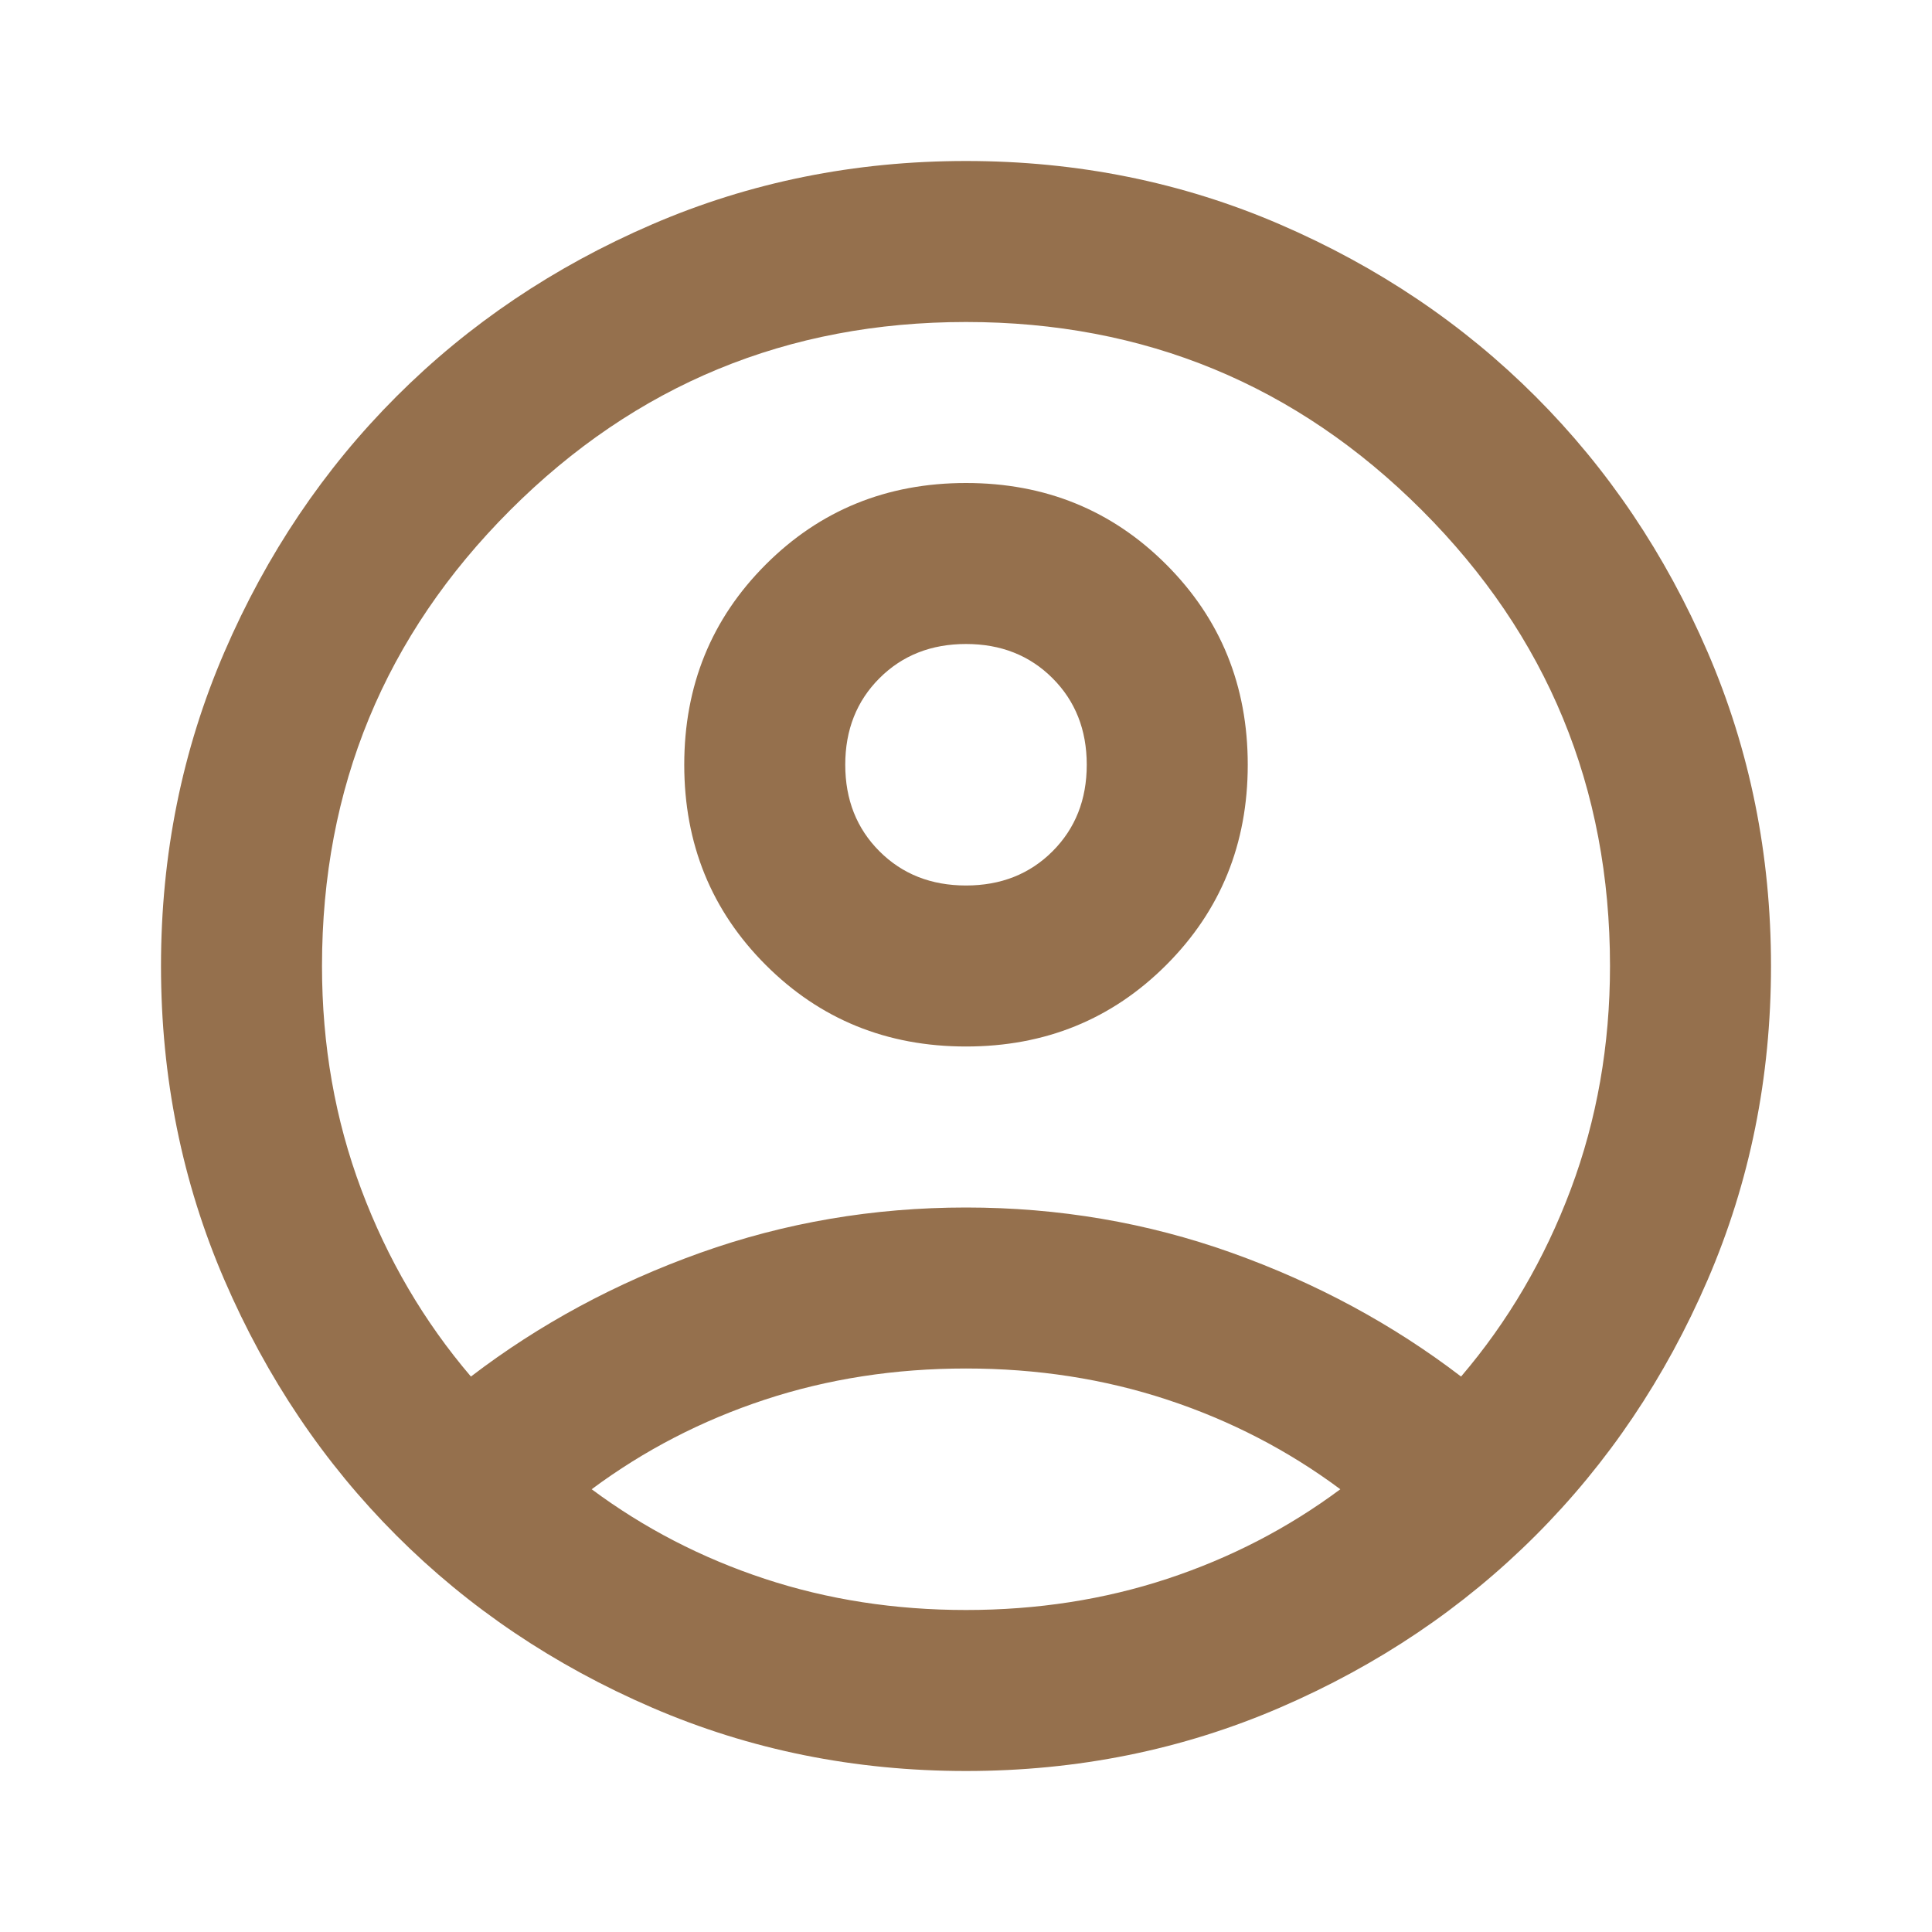
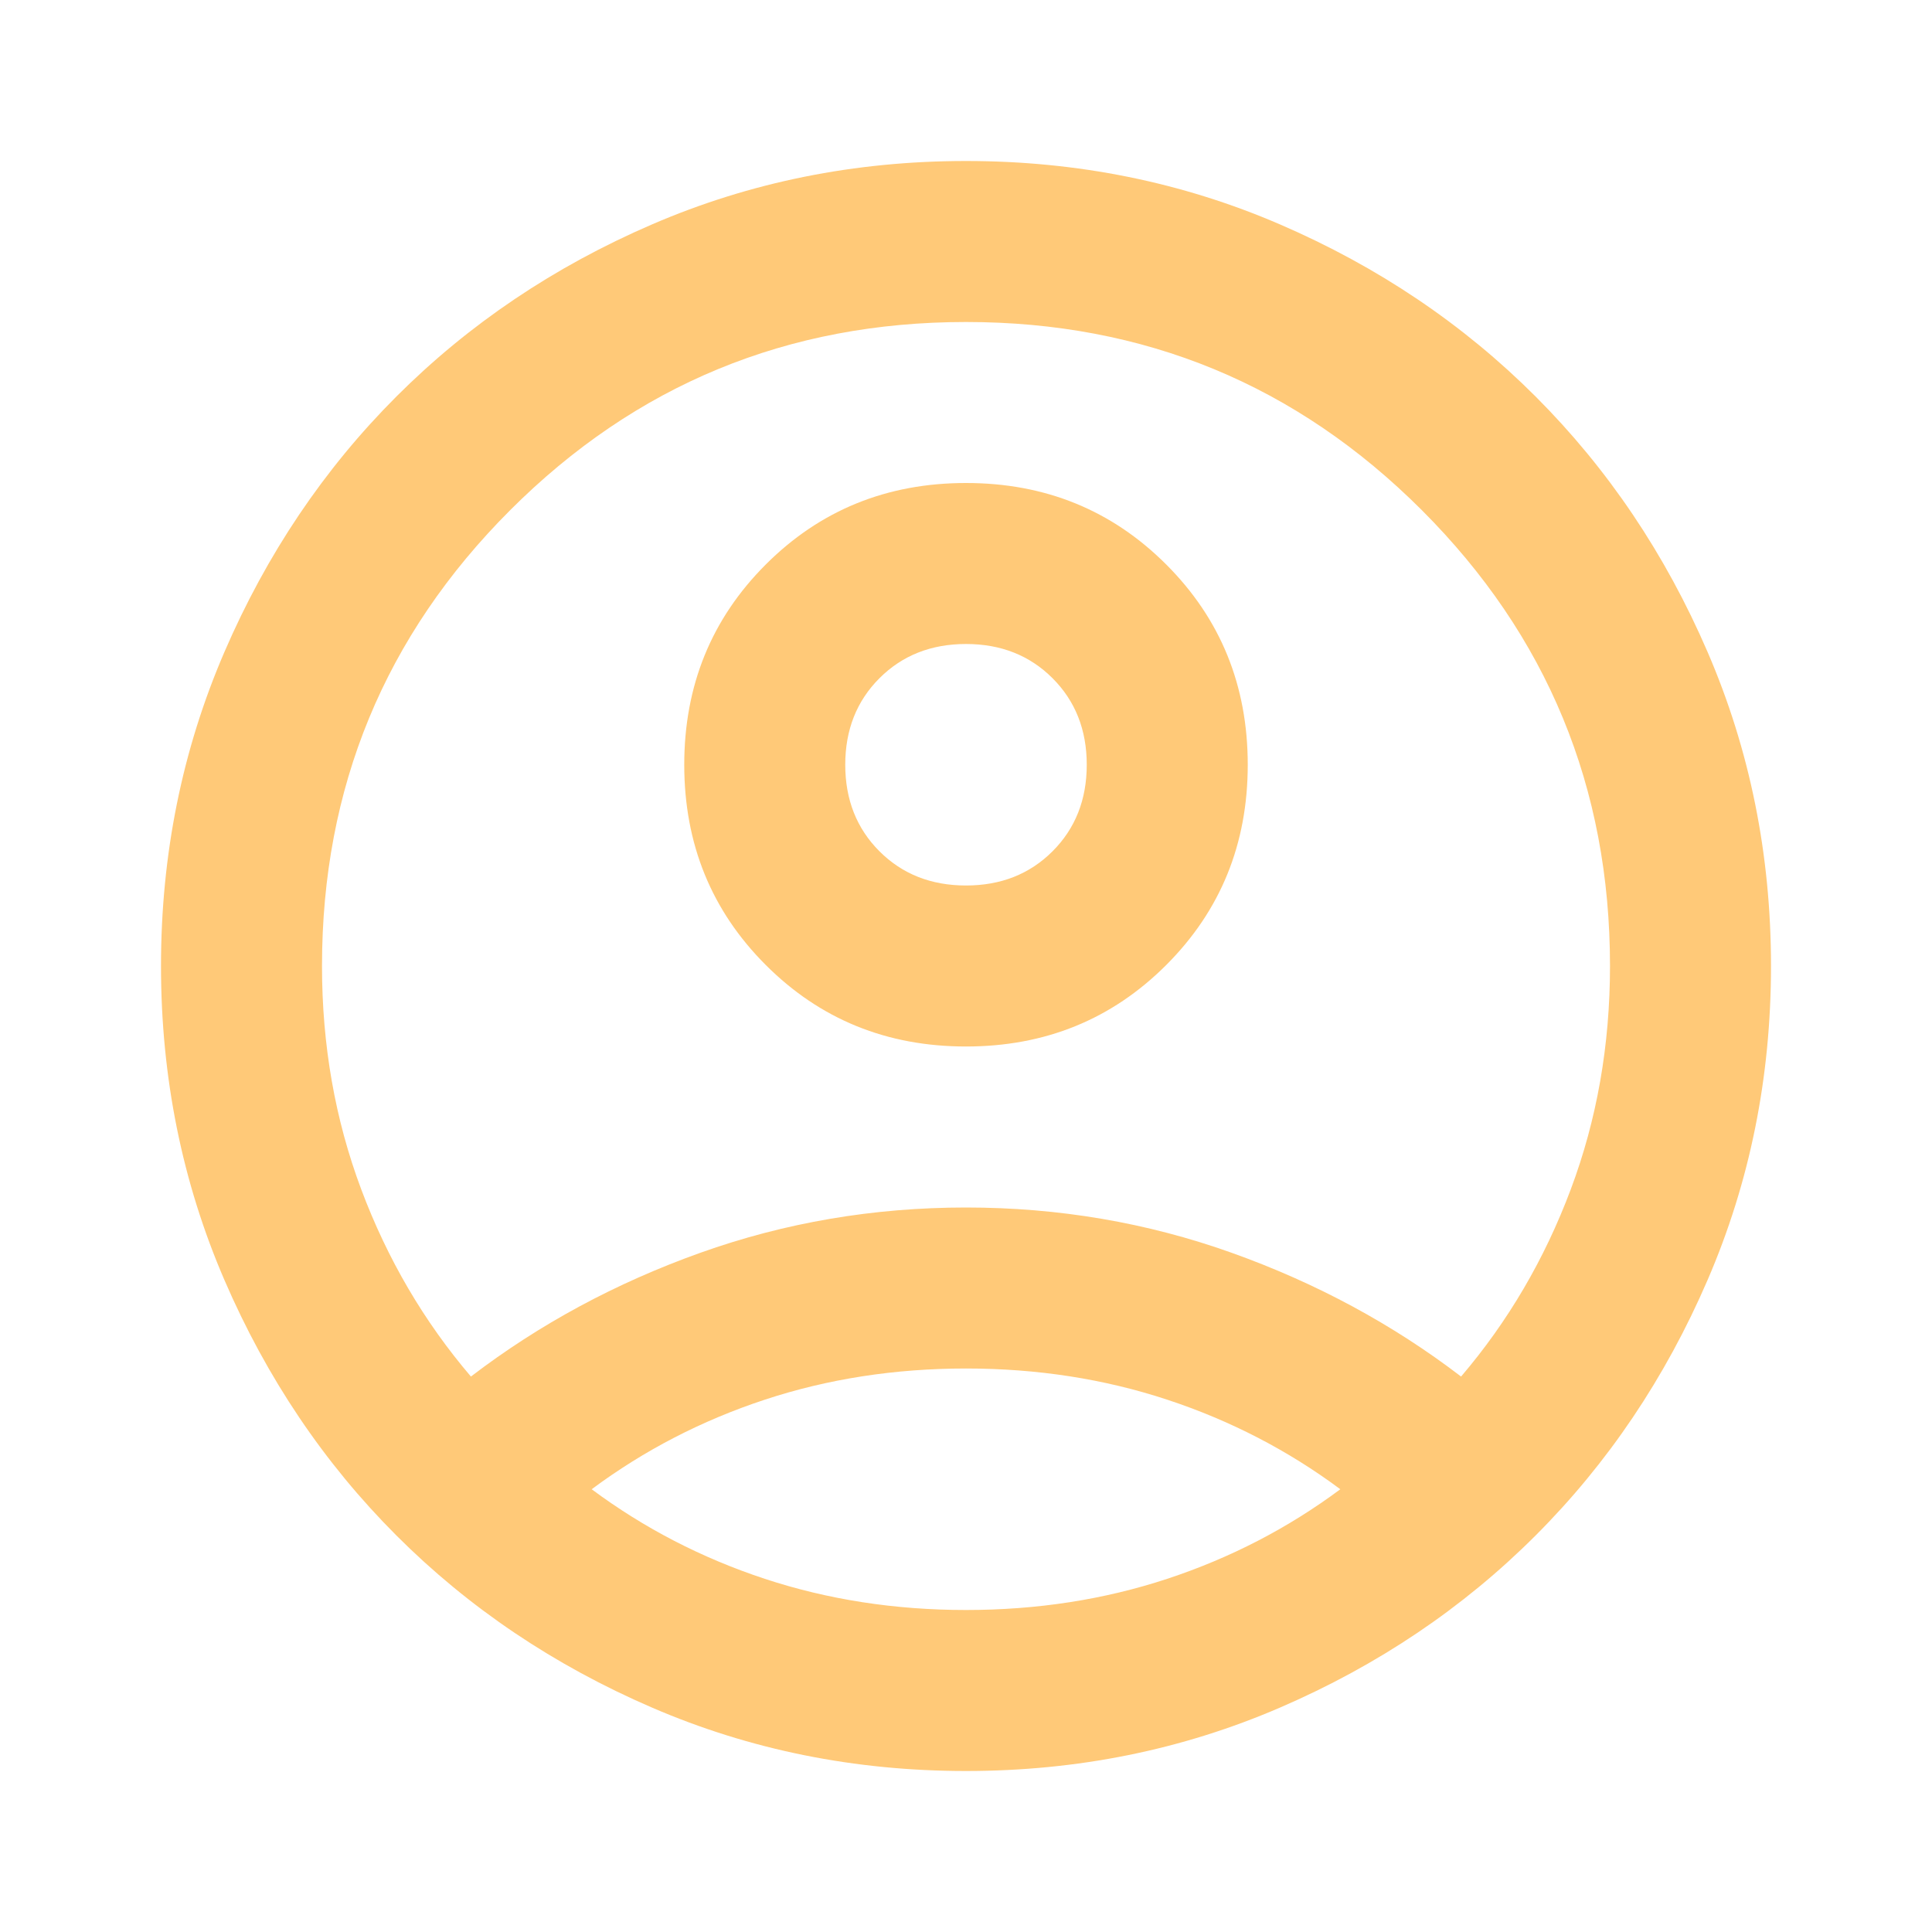
- <svg xmlns="http://www.w3.org/2000/svg" height="24px" viewBox="0 -960 960 960" width="24px" fill="#95704D">
+ <svg xmlns="http://www.w3.org/2000/svg" height="24px" viewBox="0 -960 960 960" width="24px" fill="#FFC978">
  <path d="M234-276q51-39 114-61.5T480-360q69 0 132 22.5T726-276q35-41 54.5-93T800-480q0-133-93.5-226.5T480-800q-133 0-226.5 93.5T160-480q0 59 19.5 111t54.5 93Zm246-164q-59 0-99.5-40.5T340-580q0-59 40.5-99.5T480-720q59 0 99.5 40.5T620-580q0 59-40.5 99.5T480-440Zm0 360q-83 0-156-31.5T197-197q-54-54-85.5-127T80-480q0-83 31.5-156T197-763q54-54 127-85.5T480-880q83 0 156 31.5T763-763q54 54 85.5 127T880-480q0 83-31.5 156T763-197q-54 54-127 85.5T480-80Zm0-80q53 0 100-15.5t86-44.5q-39-29-86-44.5T480-280q-53 0-100 15.5T294-220q39 29 86 44.5T480-160Zm0-360q26 0 43-17t17-43q0-26-17-43t-43-17q-26 0-43 17t-17 43q0 26 17 43t43 17Zm0-60Zm0 360Z" />
</svg>
